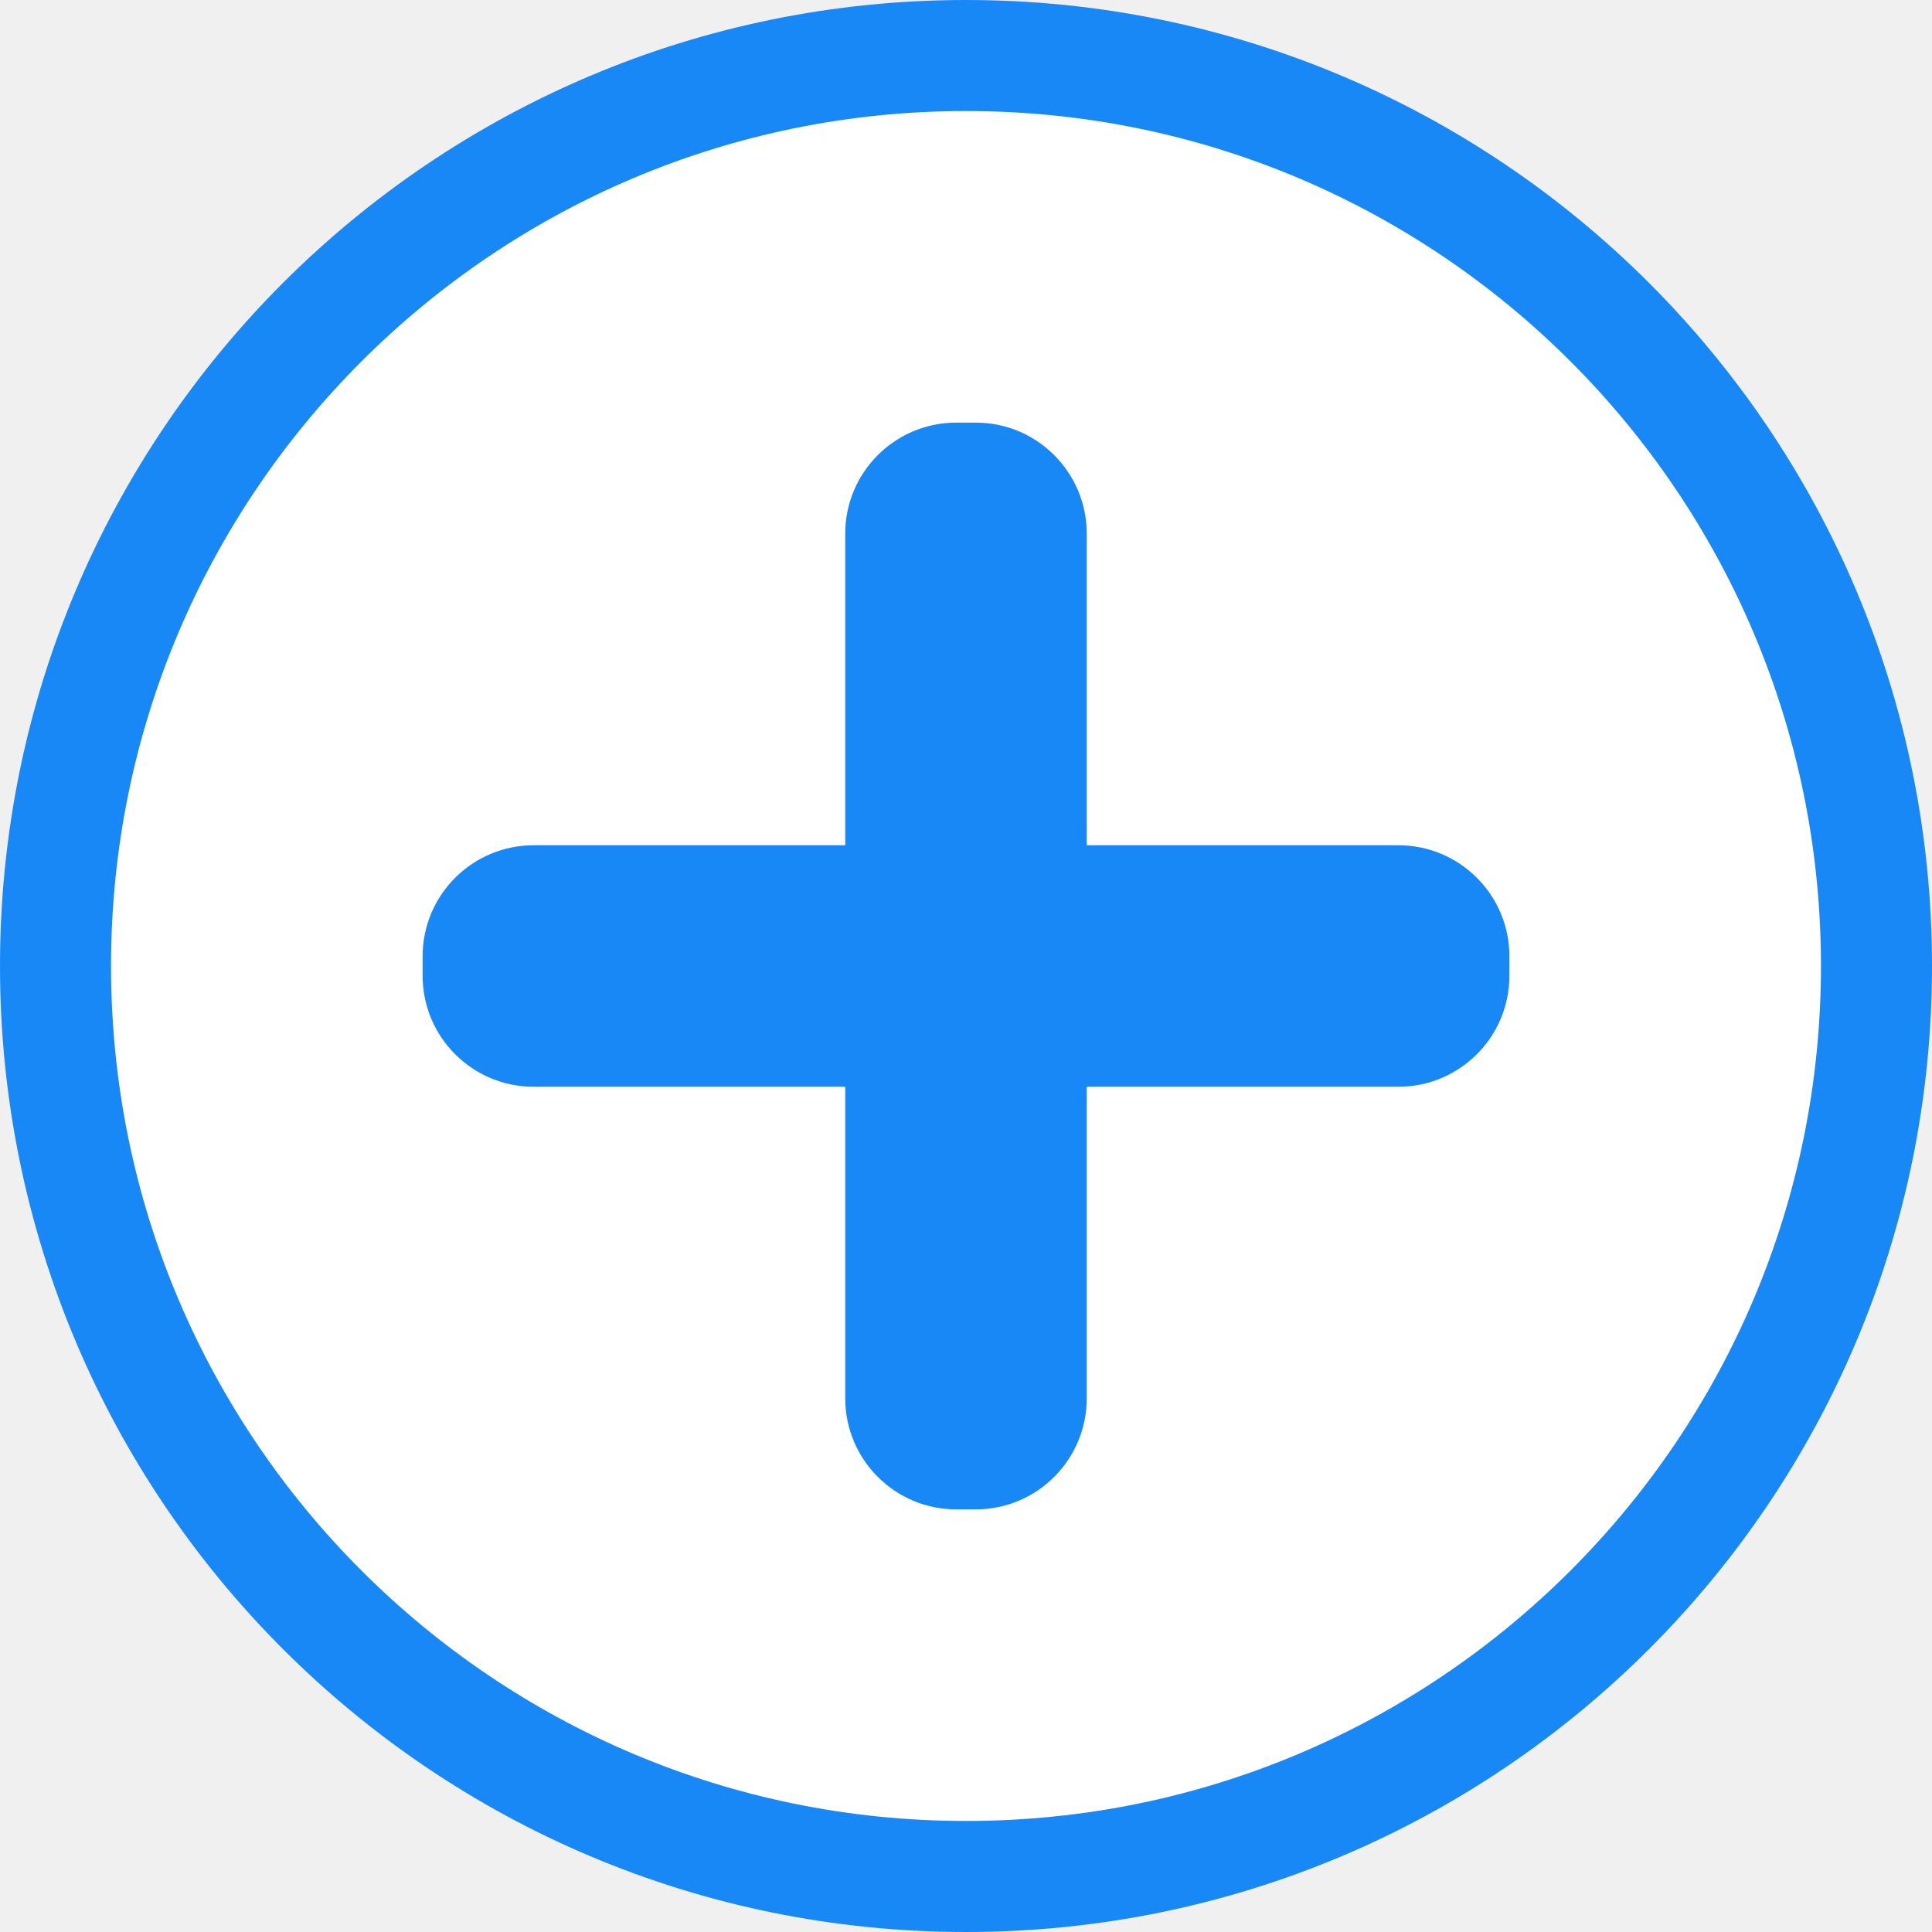
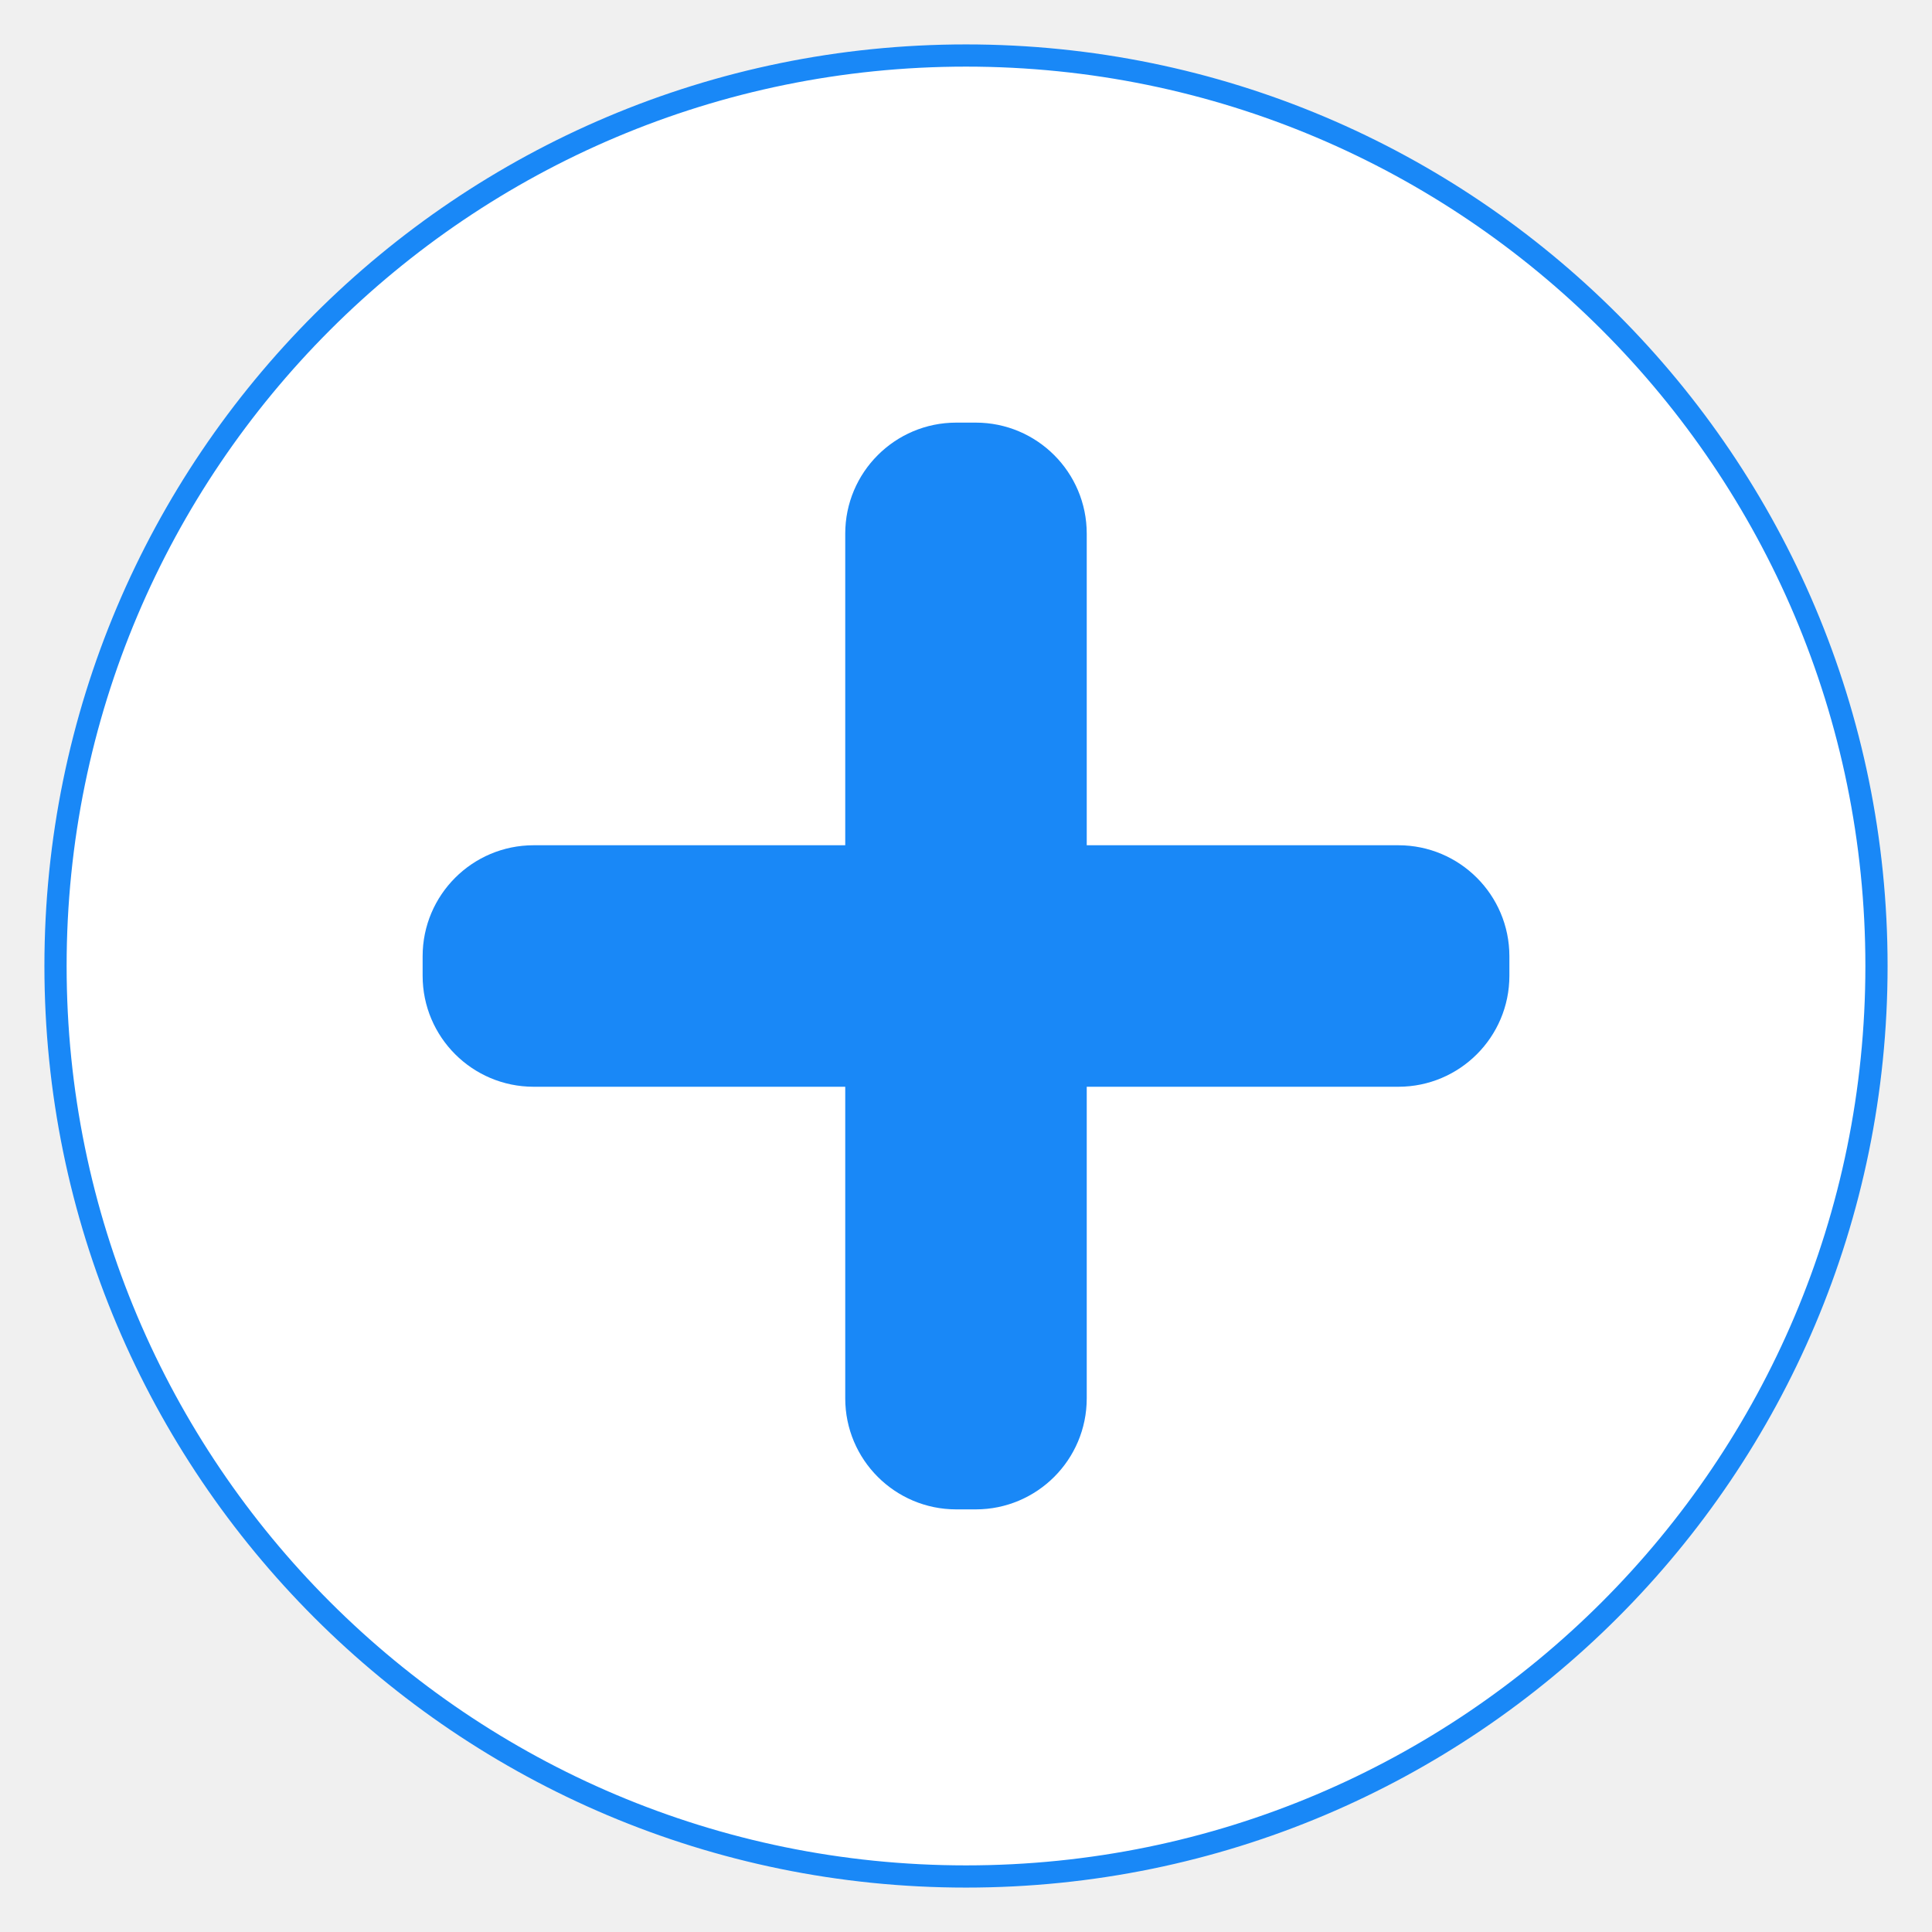
<svg xmlns="http://www.w3.org/2000/svg" width="87" height="87" viewBox="0 0 87 87" fill="none">
-   <circle cx="43.5" cy="43.5" r="41" fill="white" stroke="#1988F7" stroke-width="5" />
+   <circle cx="43.5" cy="43.5" r="41" fill="white" stroke="#1988F7" strokeWidth="5" />
  <rect x="38.062" y="19.031" width="10.875" height="48.938" rx="5" fill="#1988F7" />
  <rect x="67.969" y="38.062" width="10.875" height="48.938" rx="5" transform="rotate(90 67.9688 38.0625)" fill="#1988F7" />
</svg>
